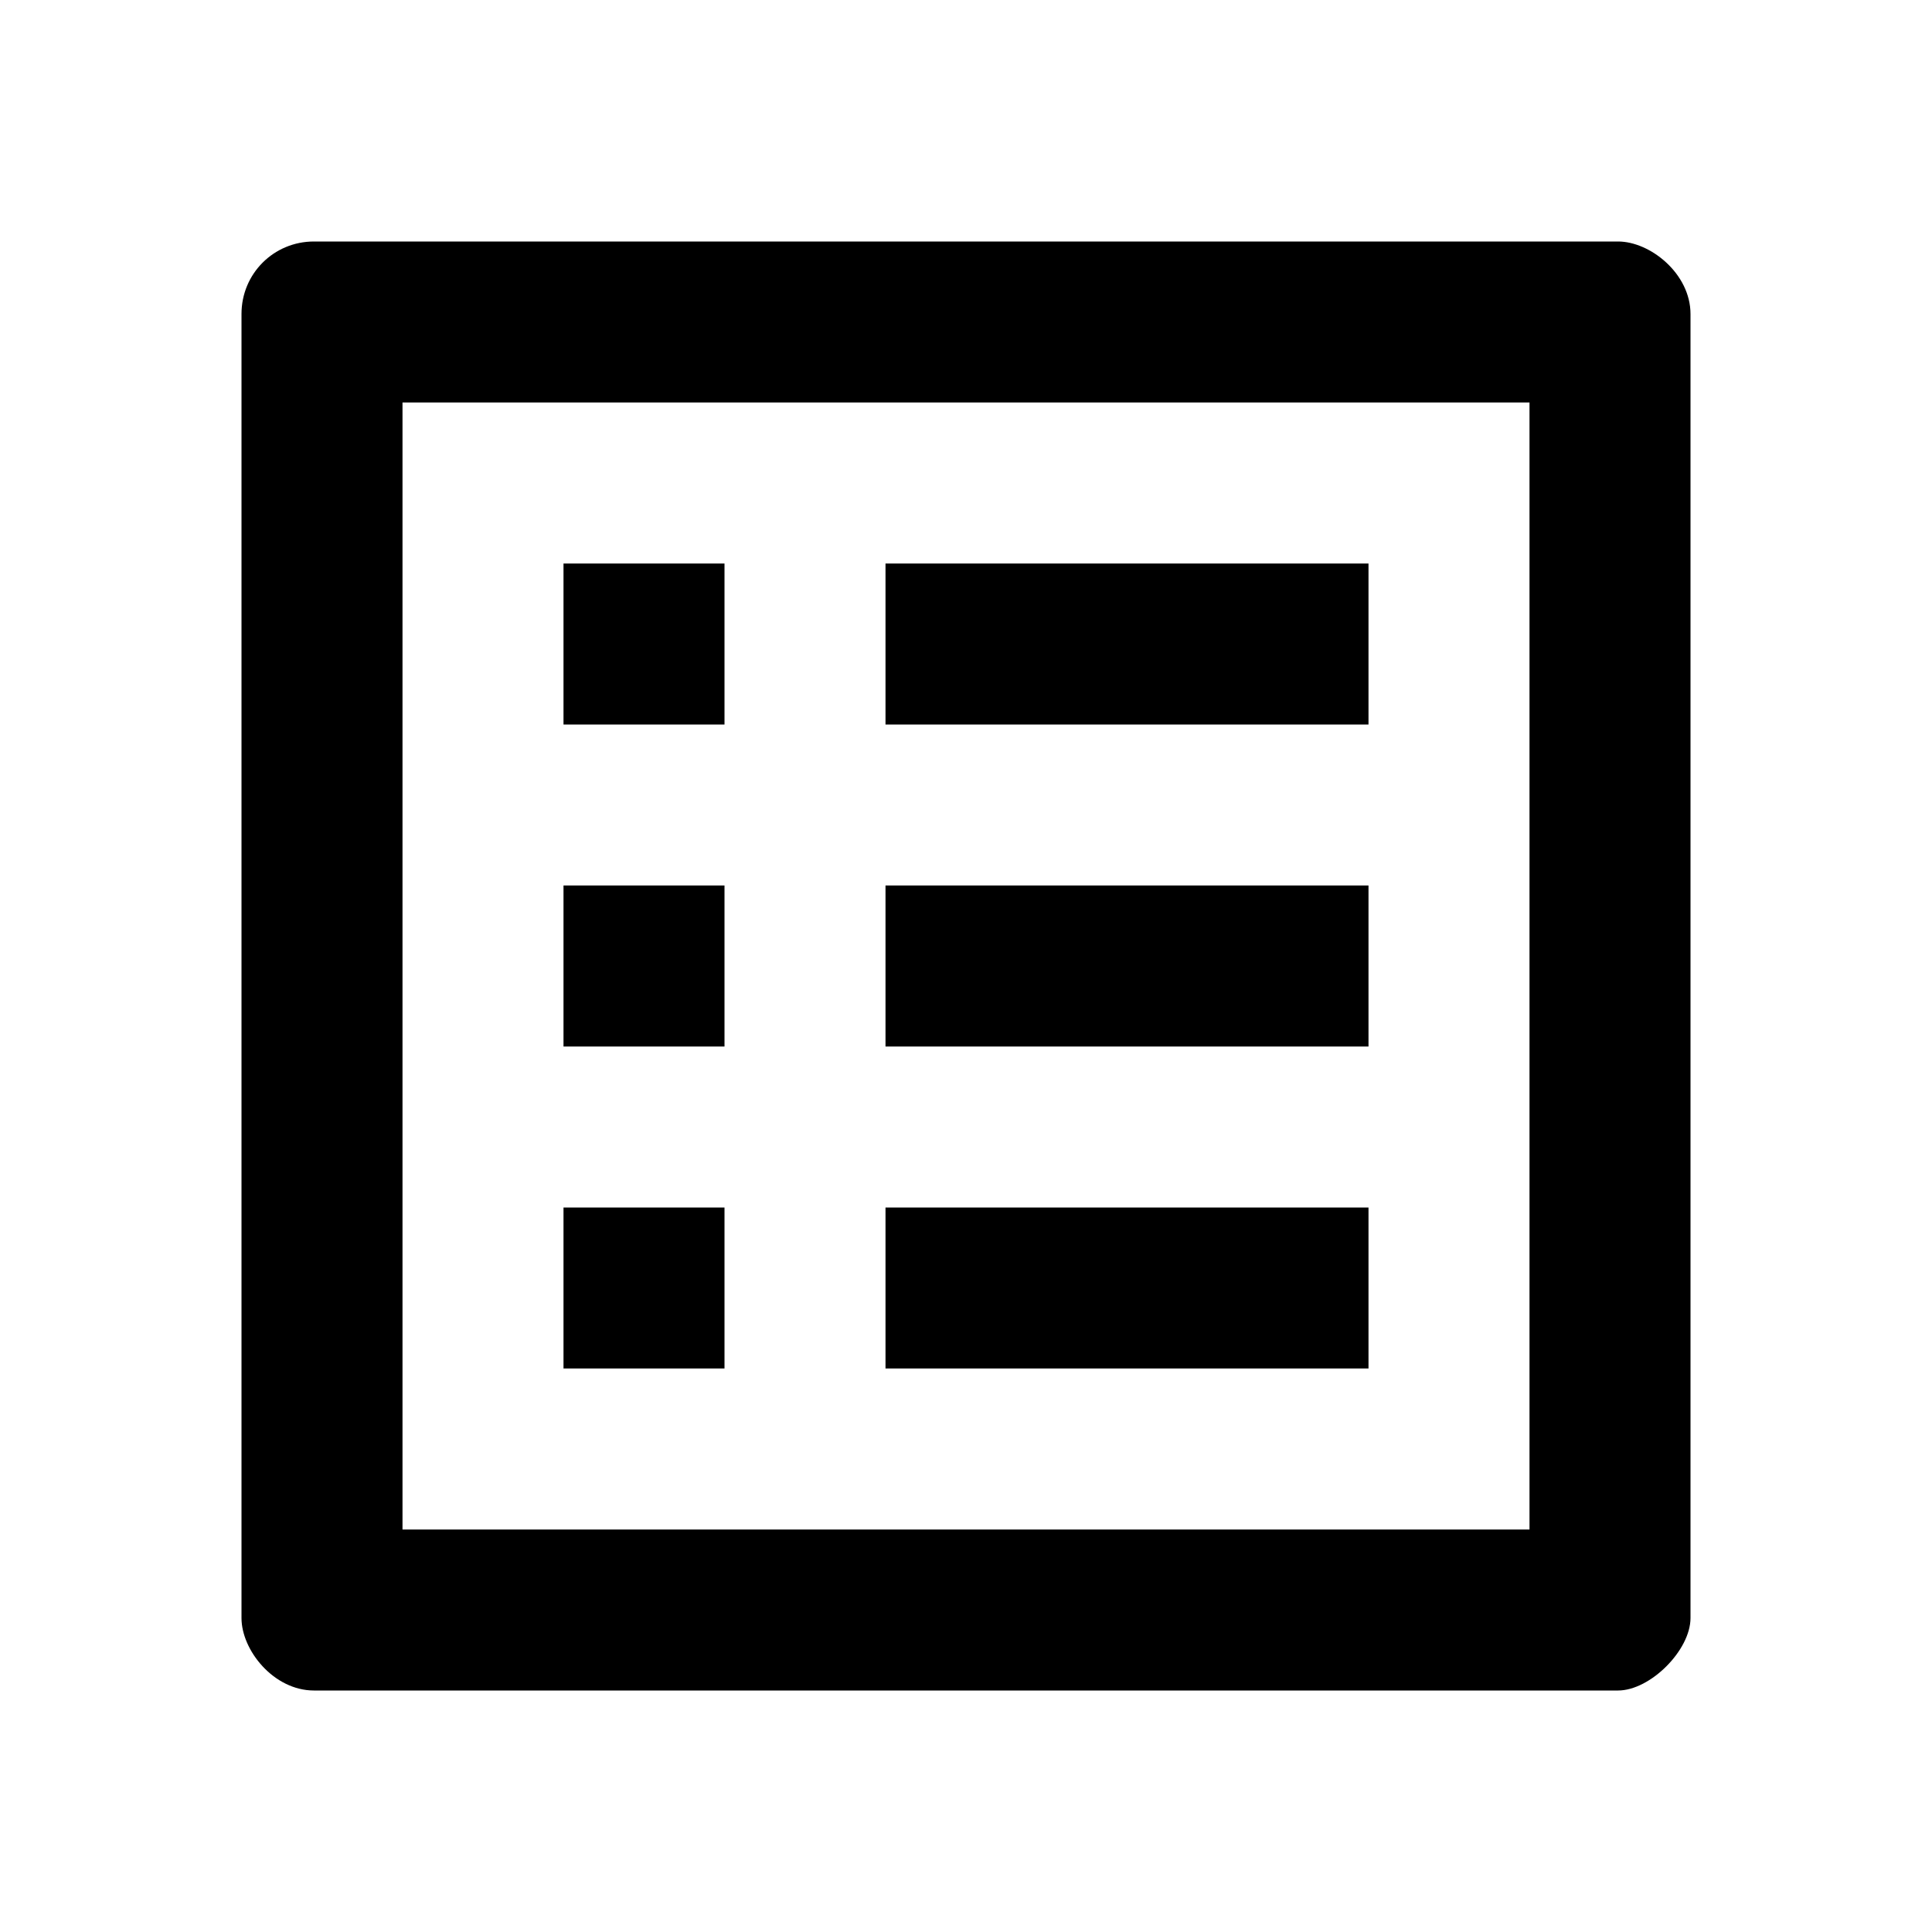
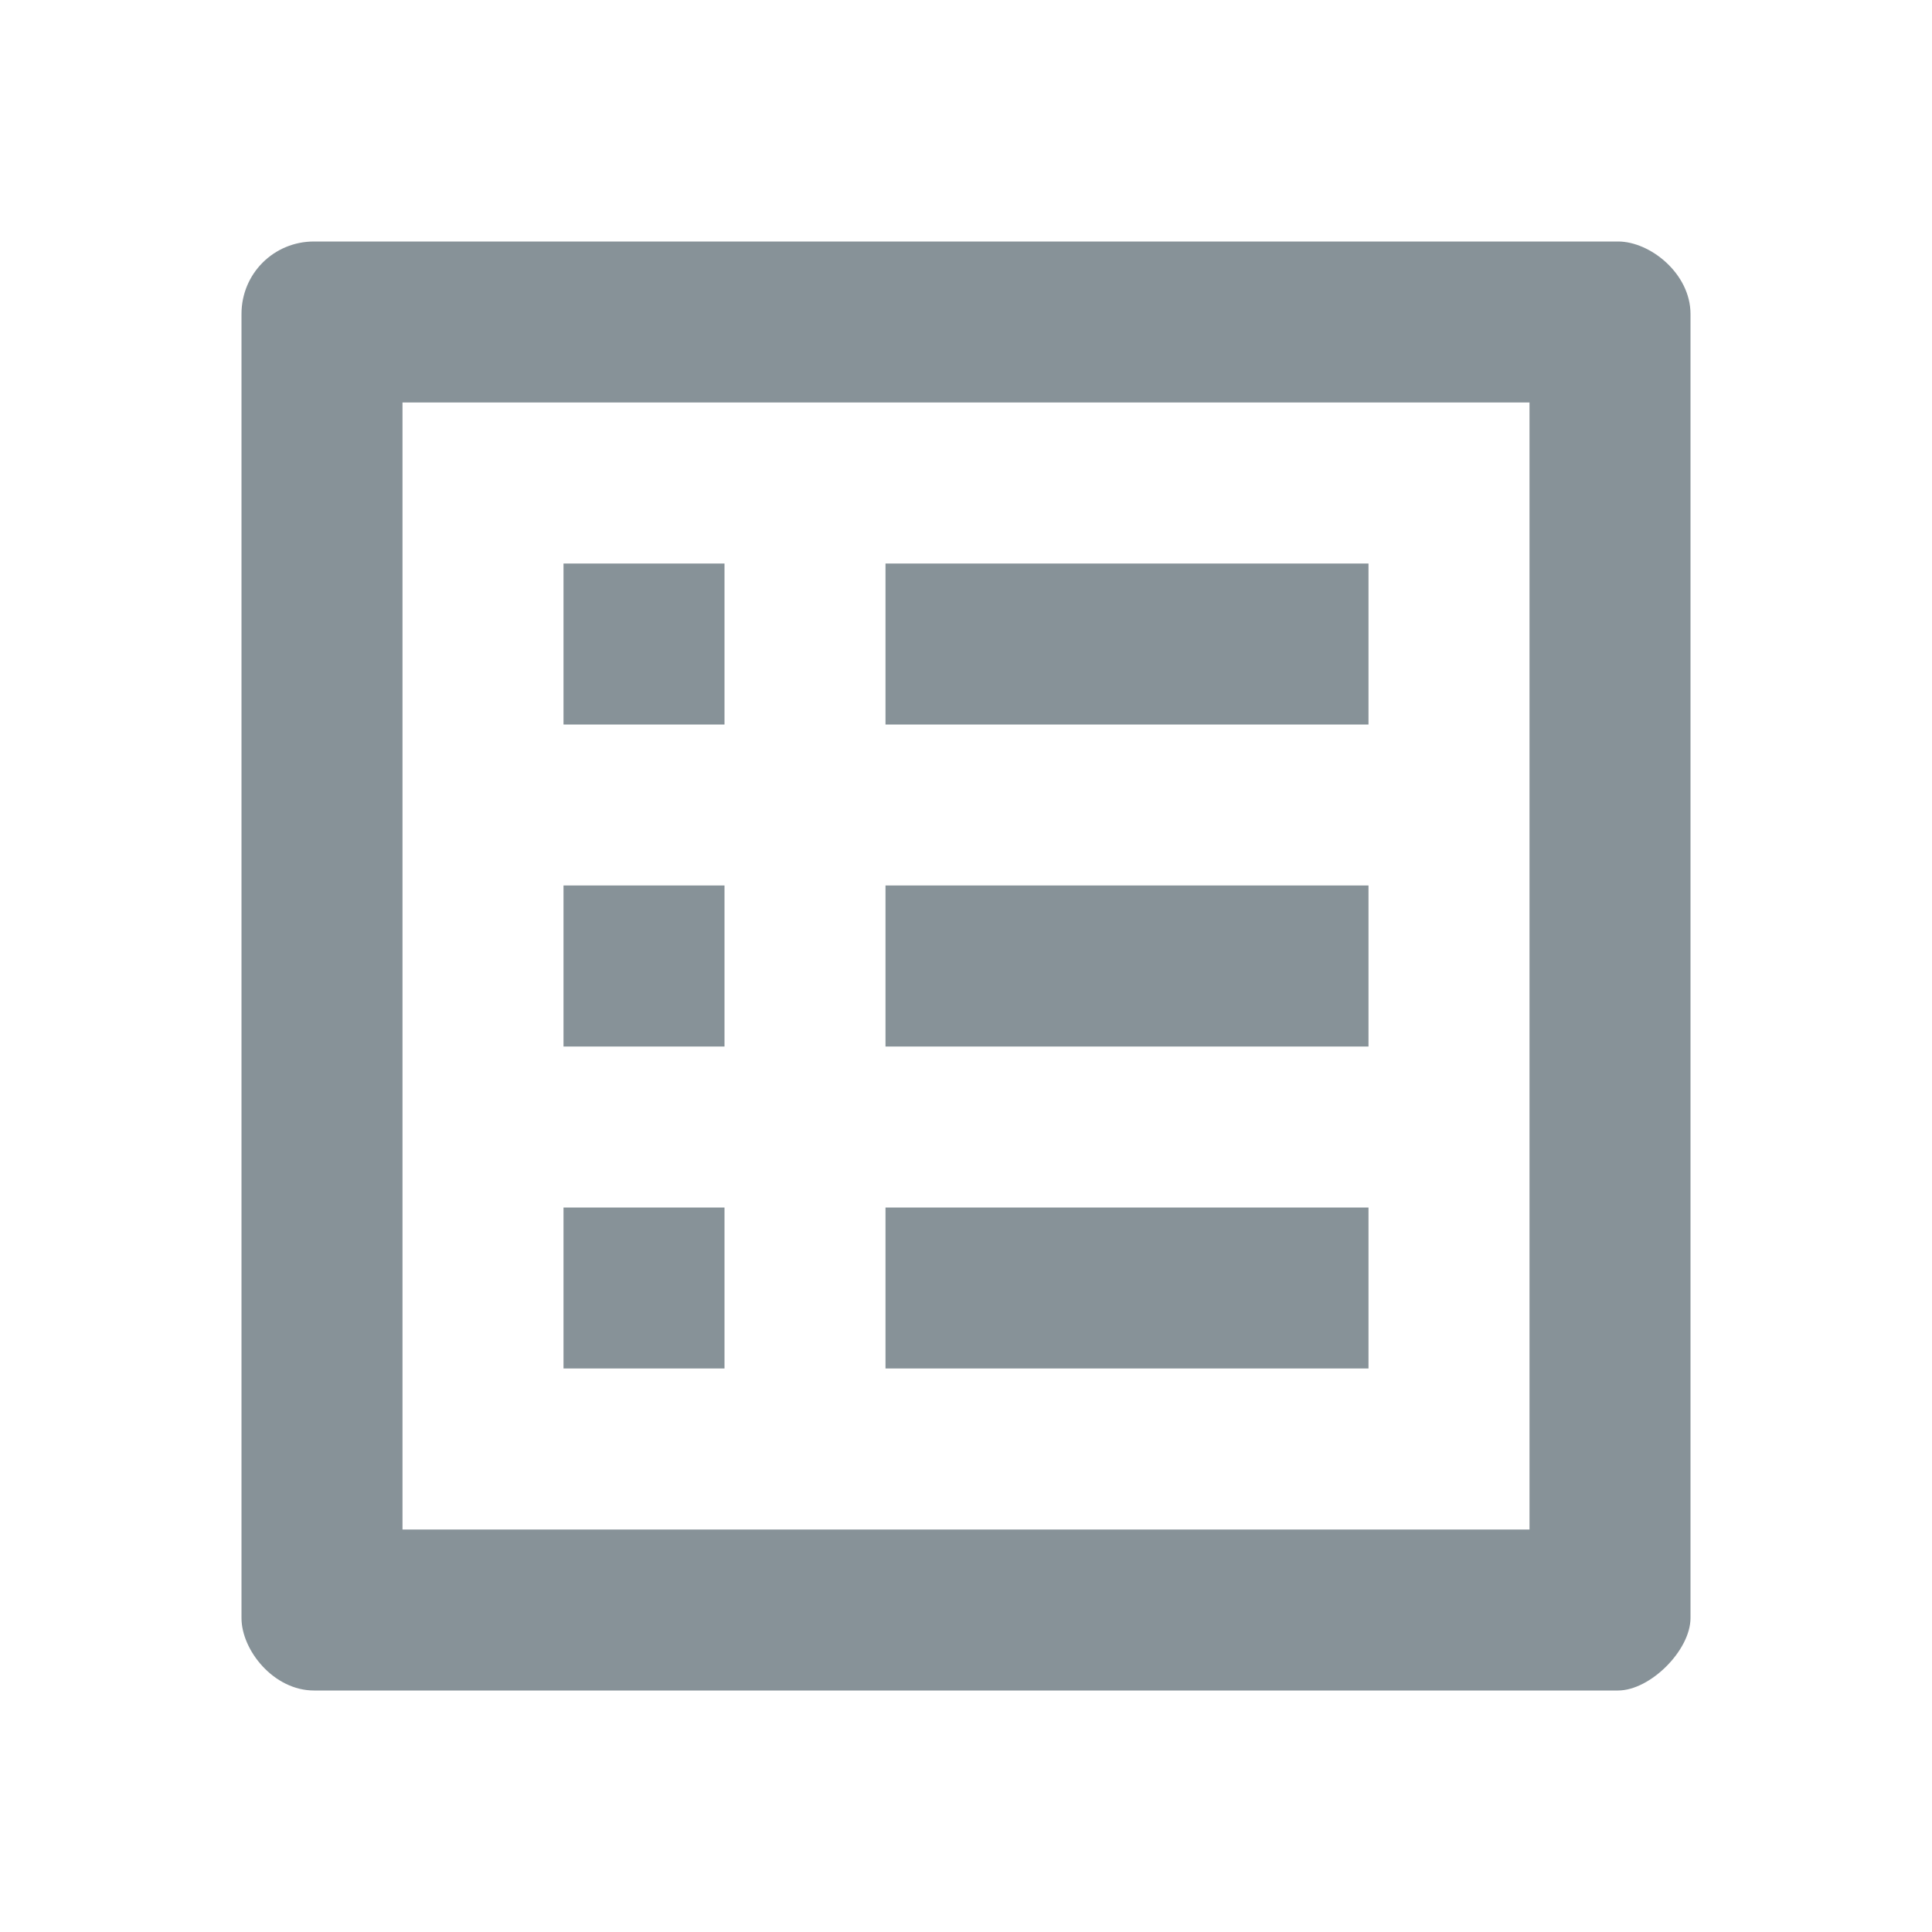
<svg xmlns="http://www.w3.org/2000/svg" width="24" height="24" viewBox="0 0 24 24" class="icon">
-   <path d="M19 5V19H5V5H19ZM20.1 3H3.9C3.4 3 3 3.4 3 3.9V20.1C3 20.5 3.4 21 3.9 21H20.1C20.5 21 21 20.5 21 20.1V3.9C21 3.4 20.5 3 20.1 3ZM11 7H17V9H11V7ZM11 11H17V13H11V11ZM11 15H17V17H11V15ZM7 7H9V9H7V7ZM7 11H9V13H7V11ZM7 15H9V17H7V15Z" />
+   <path d="M19 5V19H5V5H19ZM20.1 3H3.9C3.4 3 3 3.4 3 3.9V20.1C3 20.5 3.4 21 3.9 21H20.1C20.5 21 21 20.5 21 20.1V3.9C21 3.4 20.5 3 20.1 3ZM11 7H17V9H11V7ZM11 11H17V13H11V11ZM11 15H17V17H11V15ZM7 7H9V9H7V7ZM7 11H9V13H7V11ZM7 15H9V17H7V15Z" fill="#879298" />
</svg>
